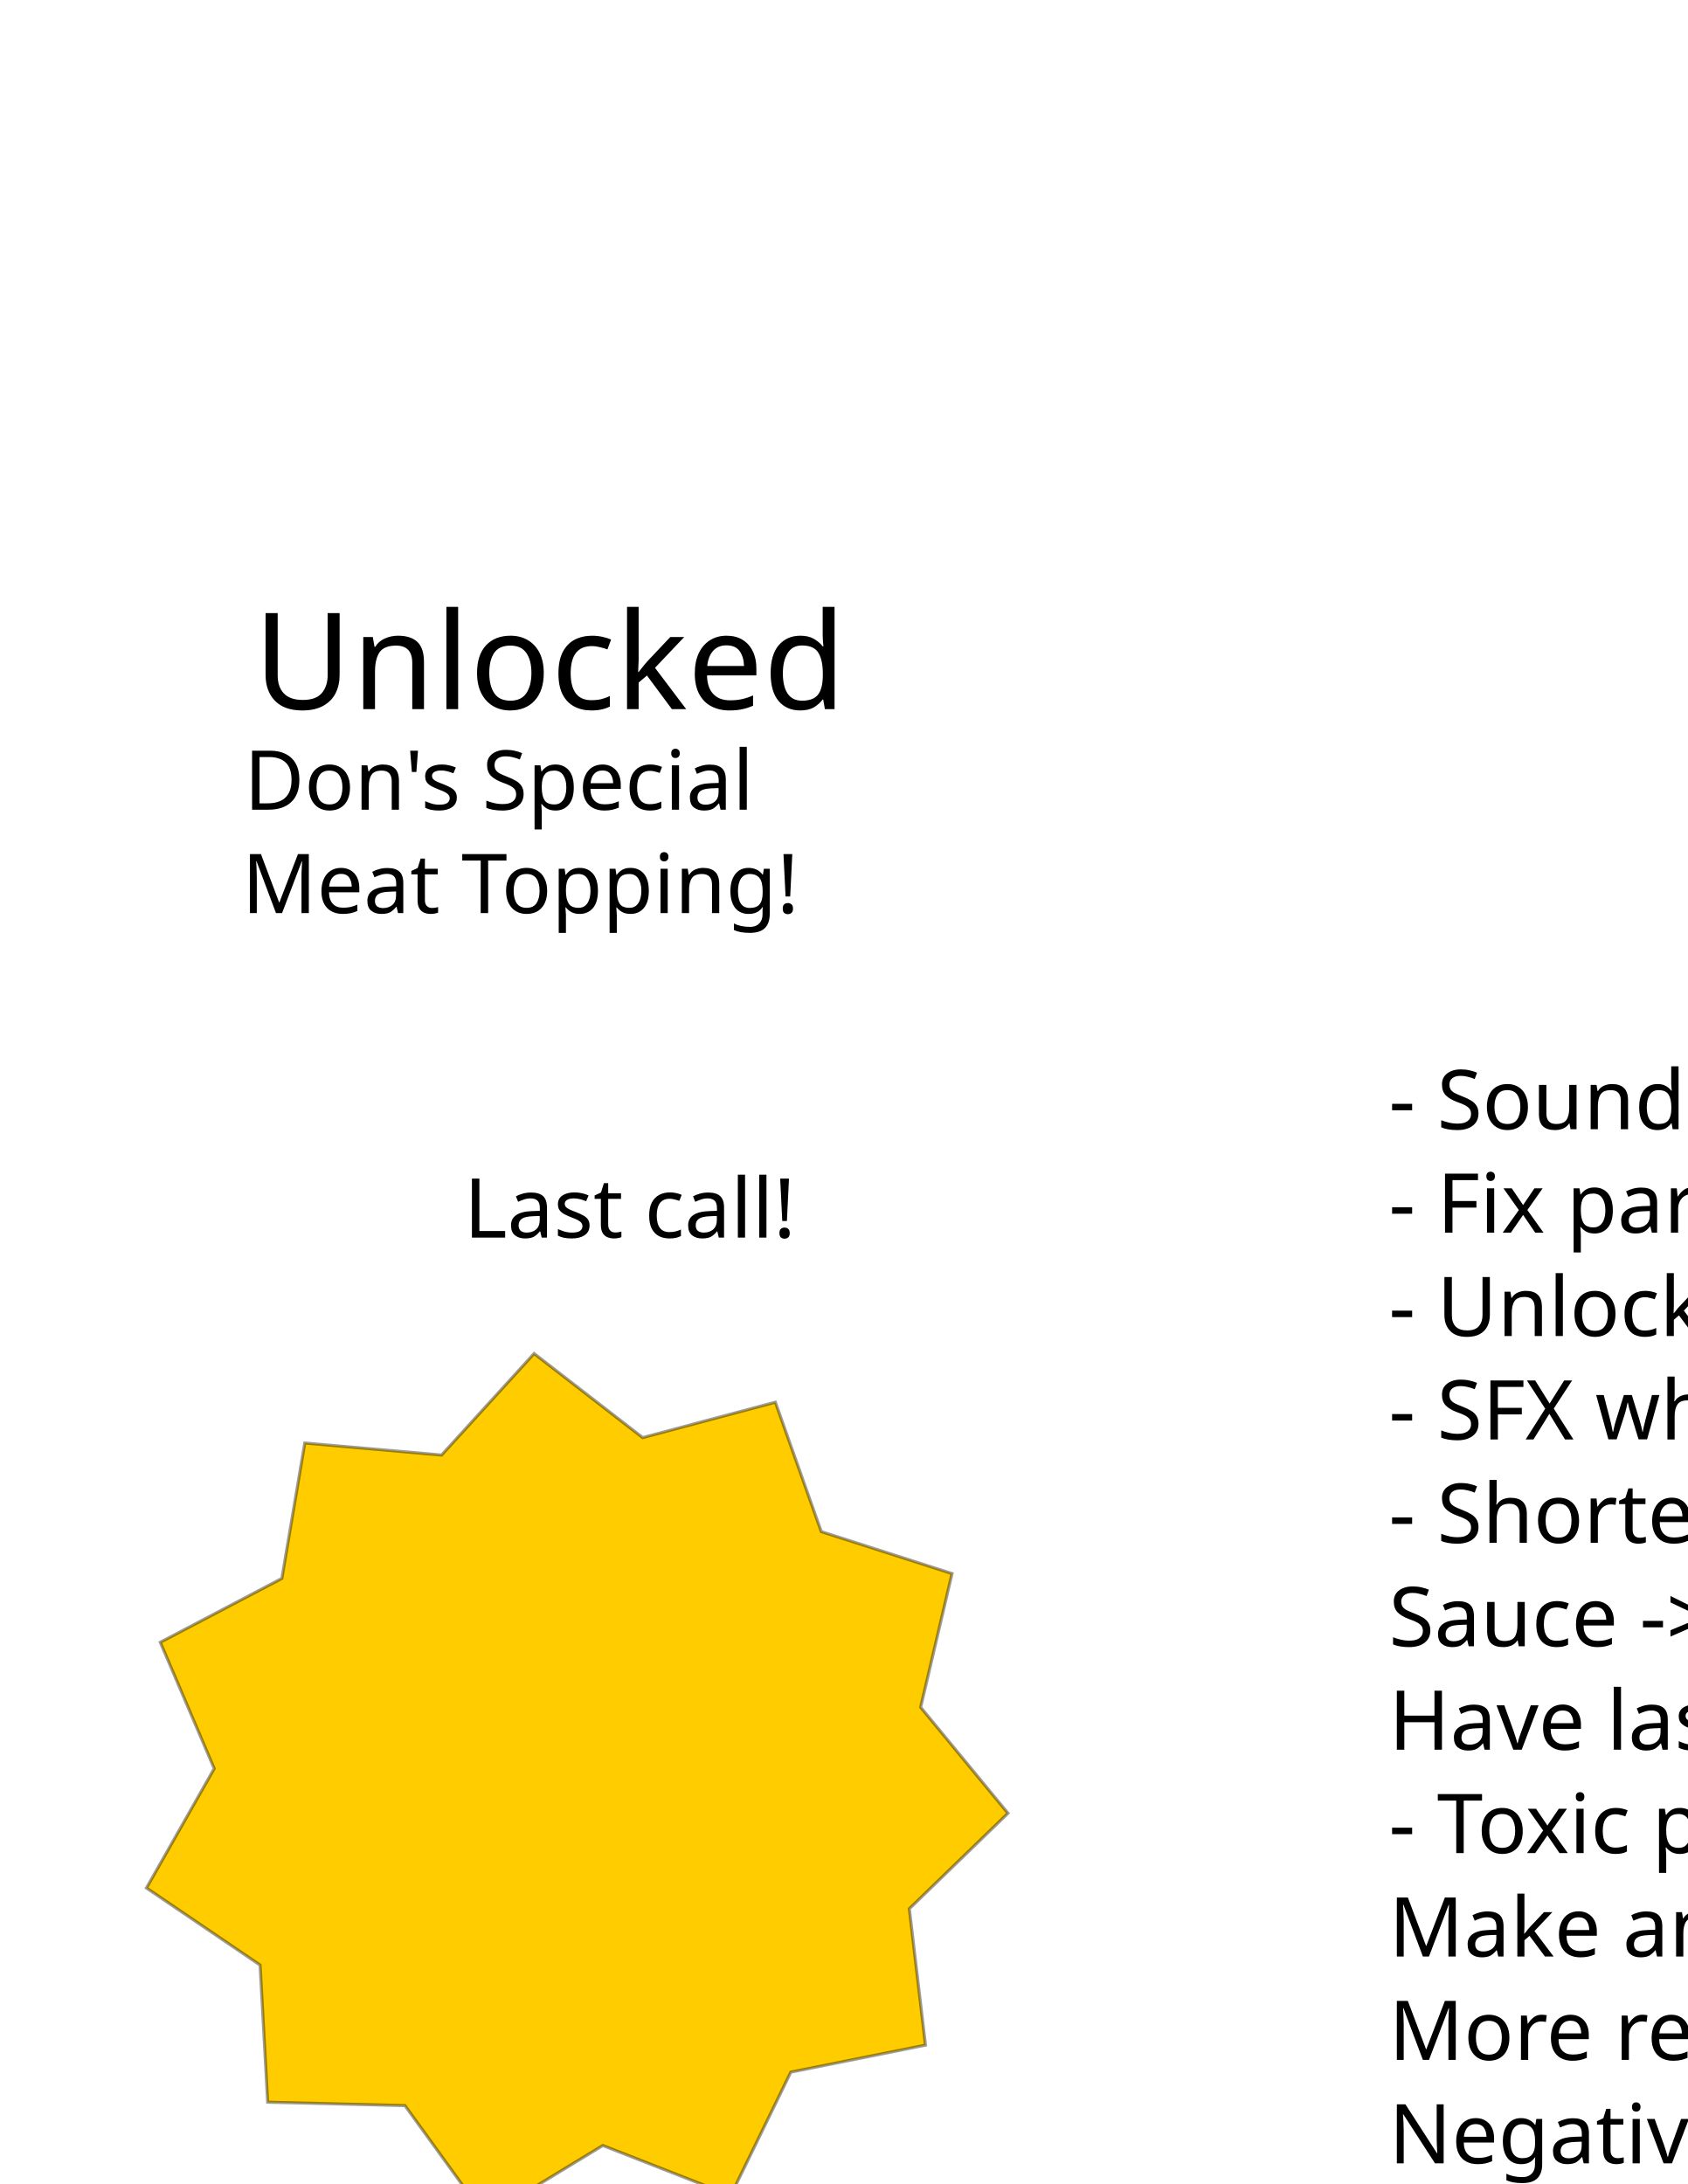
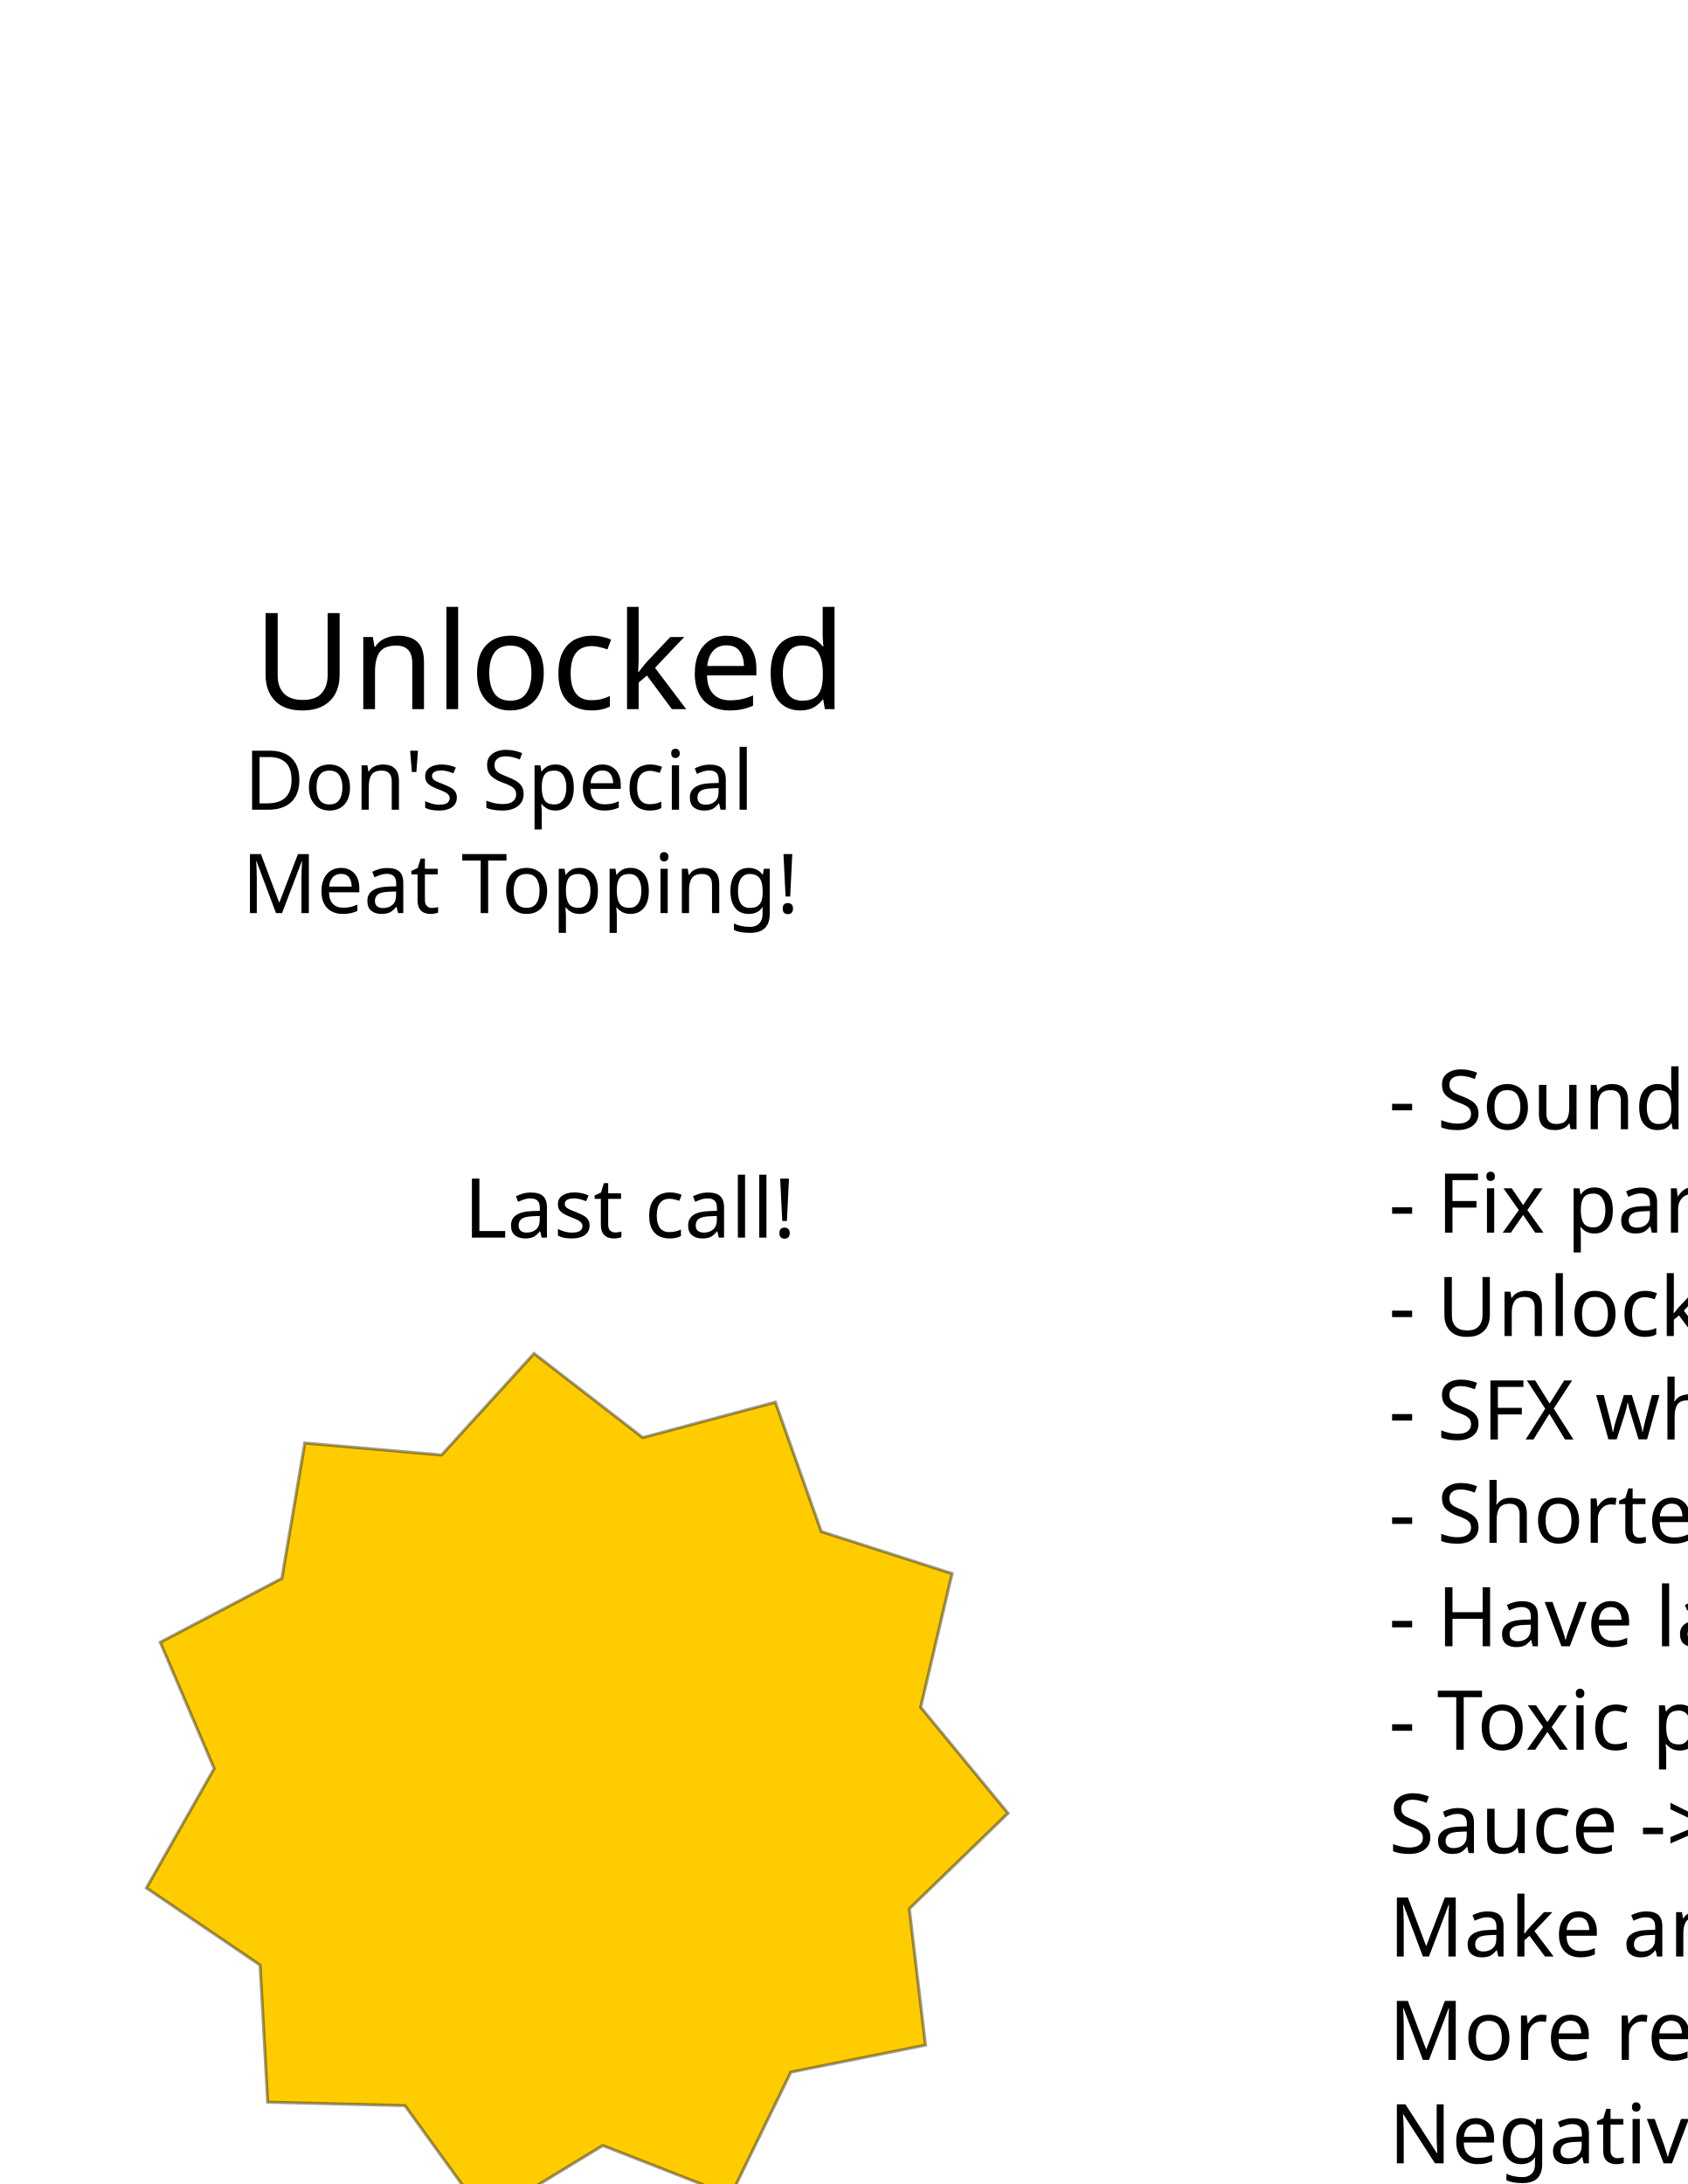
<svg xmlns="http://www.w3.org/2000/svg" width="8.5in" height="11in" viewBox="0 0 215.9 279.4" version="1.1" id="svg8">
  <defs id="defs2" />
  <g id="layer1" transform="translate(0,-17.6)">
    <text xml:space="preserve" style="font-style:normal;font-variant:normal;font-weight:normal;font-stretch:normal;font-size:10.583px;line-height:1.25;font-family:'Roboto Mono';-inkscape-font-specification:'Roboto Mono';letter-spacing:0px;word-spacing:0px;fill:#000000;fill-opacity:1;stroke:none;stroke-width:0.265" x="59.334" y="175.927" id="text822">
      <tspan id="tspan820" x="59.334" y="175.927" style="stroke-width:0.265">Last call!</tspan>
    </text>
    <path style="opacity:1;fill:#ffcc00;fill-opacity:1;stroke:#000000;stroke-width:0.392;stroke-linejoin:miter;stroke-miterlimit:4;stroke-dasharray:none;stroke-dashoffset:0;stroke-opacity:0.393" id="path832" d="m 101.158,282.687 -7.693,15.792 -16.357,-6.404 -15.01,9.126 -10.298,-14.231 -17.561,-0.437 -0.969,-17.54 -14.537,-9.862 8.667,-15.279 -6.897,-16.156 15.552,-8.168 2.932,-17.32 17.499,1.537 11.831,-12.985 13.89,10.753 16.973,-4.528 5.872,16.556 16.726,5.367 -4.011,17.102 11.169,13.558 -12.621,12.219 2.066,17.445 z" />
    <text xml:space="preserve" style="font-style:normal;font-variant:normal;font-weight:normal;font-stretch:normal;font-size:10.583px;line-height:1.25;font-family:'Roboto Mono';-inkscape-font-specification:'Roboto Mono';letter-spacing:0px;word-spacing:0px;fill:#000000;fill-opacity:1;stroke:none;stroke-width:0.265" x="73.455" y="98.223" id="text826">
      <tspan id="tspan824" x="73.455" y="107.955" style="font-weight:normal;text-align:center;text-anchor:middle;stroke-width:0.265" />
      <tspan x="73.455" y="121.184" style="text-align:center;text-anchor:middle;stroke-width:0.265" id="tspan828">Don's Special</tspan>
      <tspan x="73.455" y="134.413" style="text-align:center;text-anchor:middle;stroke-width:0.265" id="tspan830">Meat Topping!</tspan>
    </text>
    <text xml:space="preserve" style="font-style:normal;font-variant:normal;font-weight:normal;font-stretch:normal;font-size:17.203px;line-height:1.25;font-family:'Roboto Mono';-inkscape-font-specification:'Roboto Mono';letter-spacing:0px;word-spacing:0px;fill:#000000;fill-opacity:1;stroke:none;stroke-width:0.43" x="32.425" y="108.315" id="text836">
      <tspan id="tspan834" x="32.425" y="108.315" style="stroke-width:0.43">Unlocked</tspan>
    </text>
    <text xml:space="preserve" style="font-style:normal;font-variant:normal;font-weight:normal;font-stretch:normal;font-size:10.583px;line-height:1.25;font-family:'Roboto Mono';-inkscape-font-specification:'Roboto Mono';letter-spacing:0px;word-spacing:0px;fill:#000000;fill-opacity:1;stroke:none;stroke-width:0.265" x="177.649" y="162.062" id="text844">
      <tspan id="tspan842" x="177.649" y="162.062" style="stroke-width:0.265">- Sound effects</tspan>
      <tspan x="177.649" y="175.292" style="stroke-width:0.265" id="tspan848">- Fix particle system bug</tspan>
      <tspan x="177.649" y="188.521" style="stroke-width:0.265" id="tspan846">- Unlock when buying first upgrade</tspan>
      <tspan x="177.649" y="201.75" style="stroke-width:0.265" id="tspan850">- SFX when buying upgrades</tspan>
-       <tspan x="177.649" y="214.979" style="stroke-width:0.265" id="tspan852">- Shorten level time by 30 sec</tspan>
-       <tspan x="177.649" y="228.208" style="stroke-width:0.265" id="tspan840">Sauce -&gt; Topping = toppinged, should be wrong</tspan>
-       <tspan x="177.649" y="241.438" style="stroke-width:0.265" id="tspan854">Have last call badge pop up</tspan>
-       <tspan x="177.649" y="254.667" style="stroke-width:0.265" id="tspan843">- Toxic pizza when ingredients are wrong</tspan>
-       <tspan x="177.649" y="267.896" style="stroke-width:0.265" id="tspan856">Make an ending!</tspan>
+       <tspan x="177.649" y="214.979" style="stroke-width:0.265" id="tspan840">- Shorten level time by 30 sec</tspan>
+       <tspan x="177.649" y="228.208" style="stroke-width:0.265" id="tspan854">- Have last call badge pop up</tspan>
+       <tspan x="177.649" y="241.438" style="stroke-width:0.265" id="tspan843">- Toxic pizza when ingredients are wrong</tspan>
+       <tspan x="177.649" y="254.667" style="stroke-width:0.265" id="tspan856">Sauce -&gt; Topping = toppinged, should be wrong</tspan>
+       <tspan x="177.649" y="267.896" style="stroke-width:0.265" id="tspan839">Make an ending!</tspan>
      <tspan x="177.649" y="281.125" style="stroke-width:0.265" id="tspan841">More reviews!</tspan>
      <tspan x="177.649" y="294.354" style="stroke-width:0.265" id="tspan836">Negative cash at trash</tspan>
      <tspan x="177.649" y="307.583" style="stroke-width:0.265" id="tspan838">Trash penalty for leftover pizzas (except dough)</tspan>
    </text>
  </g>
</svg>
